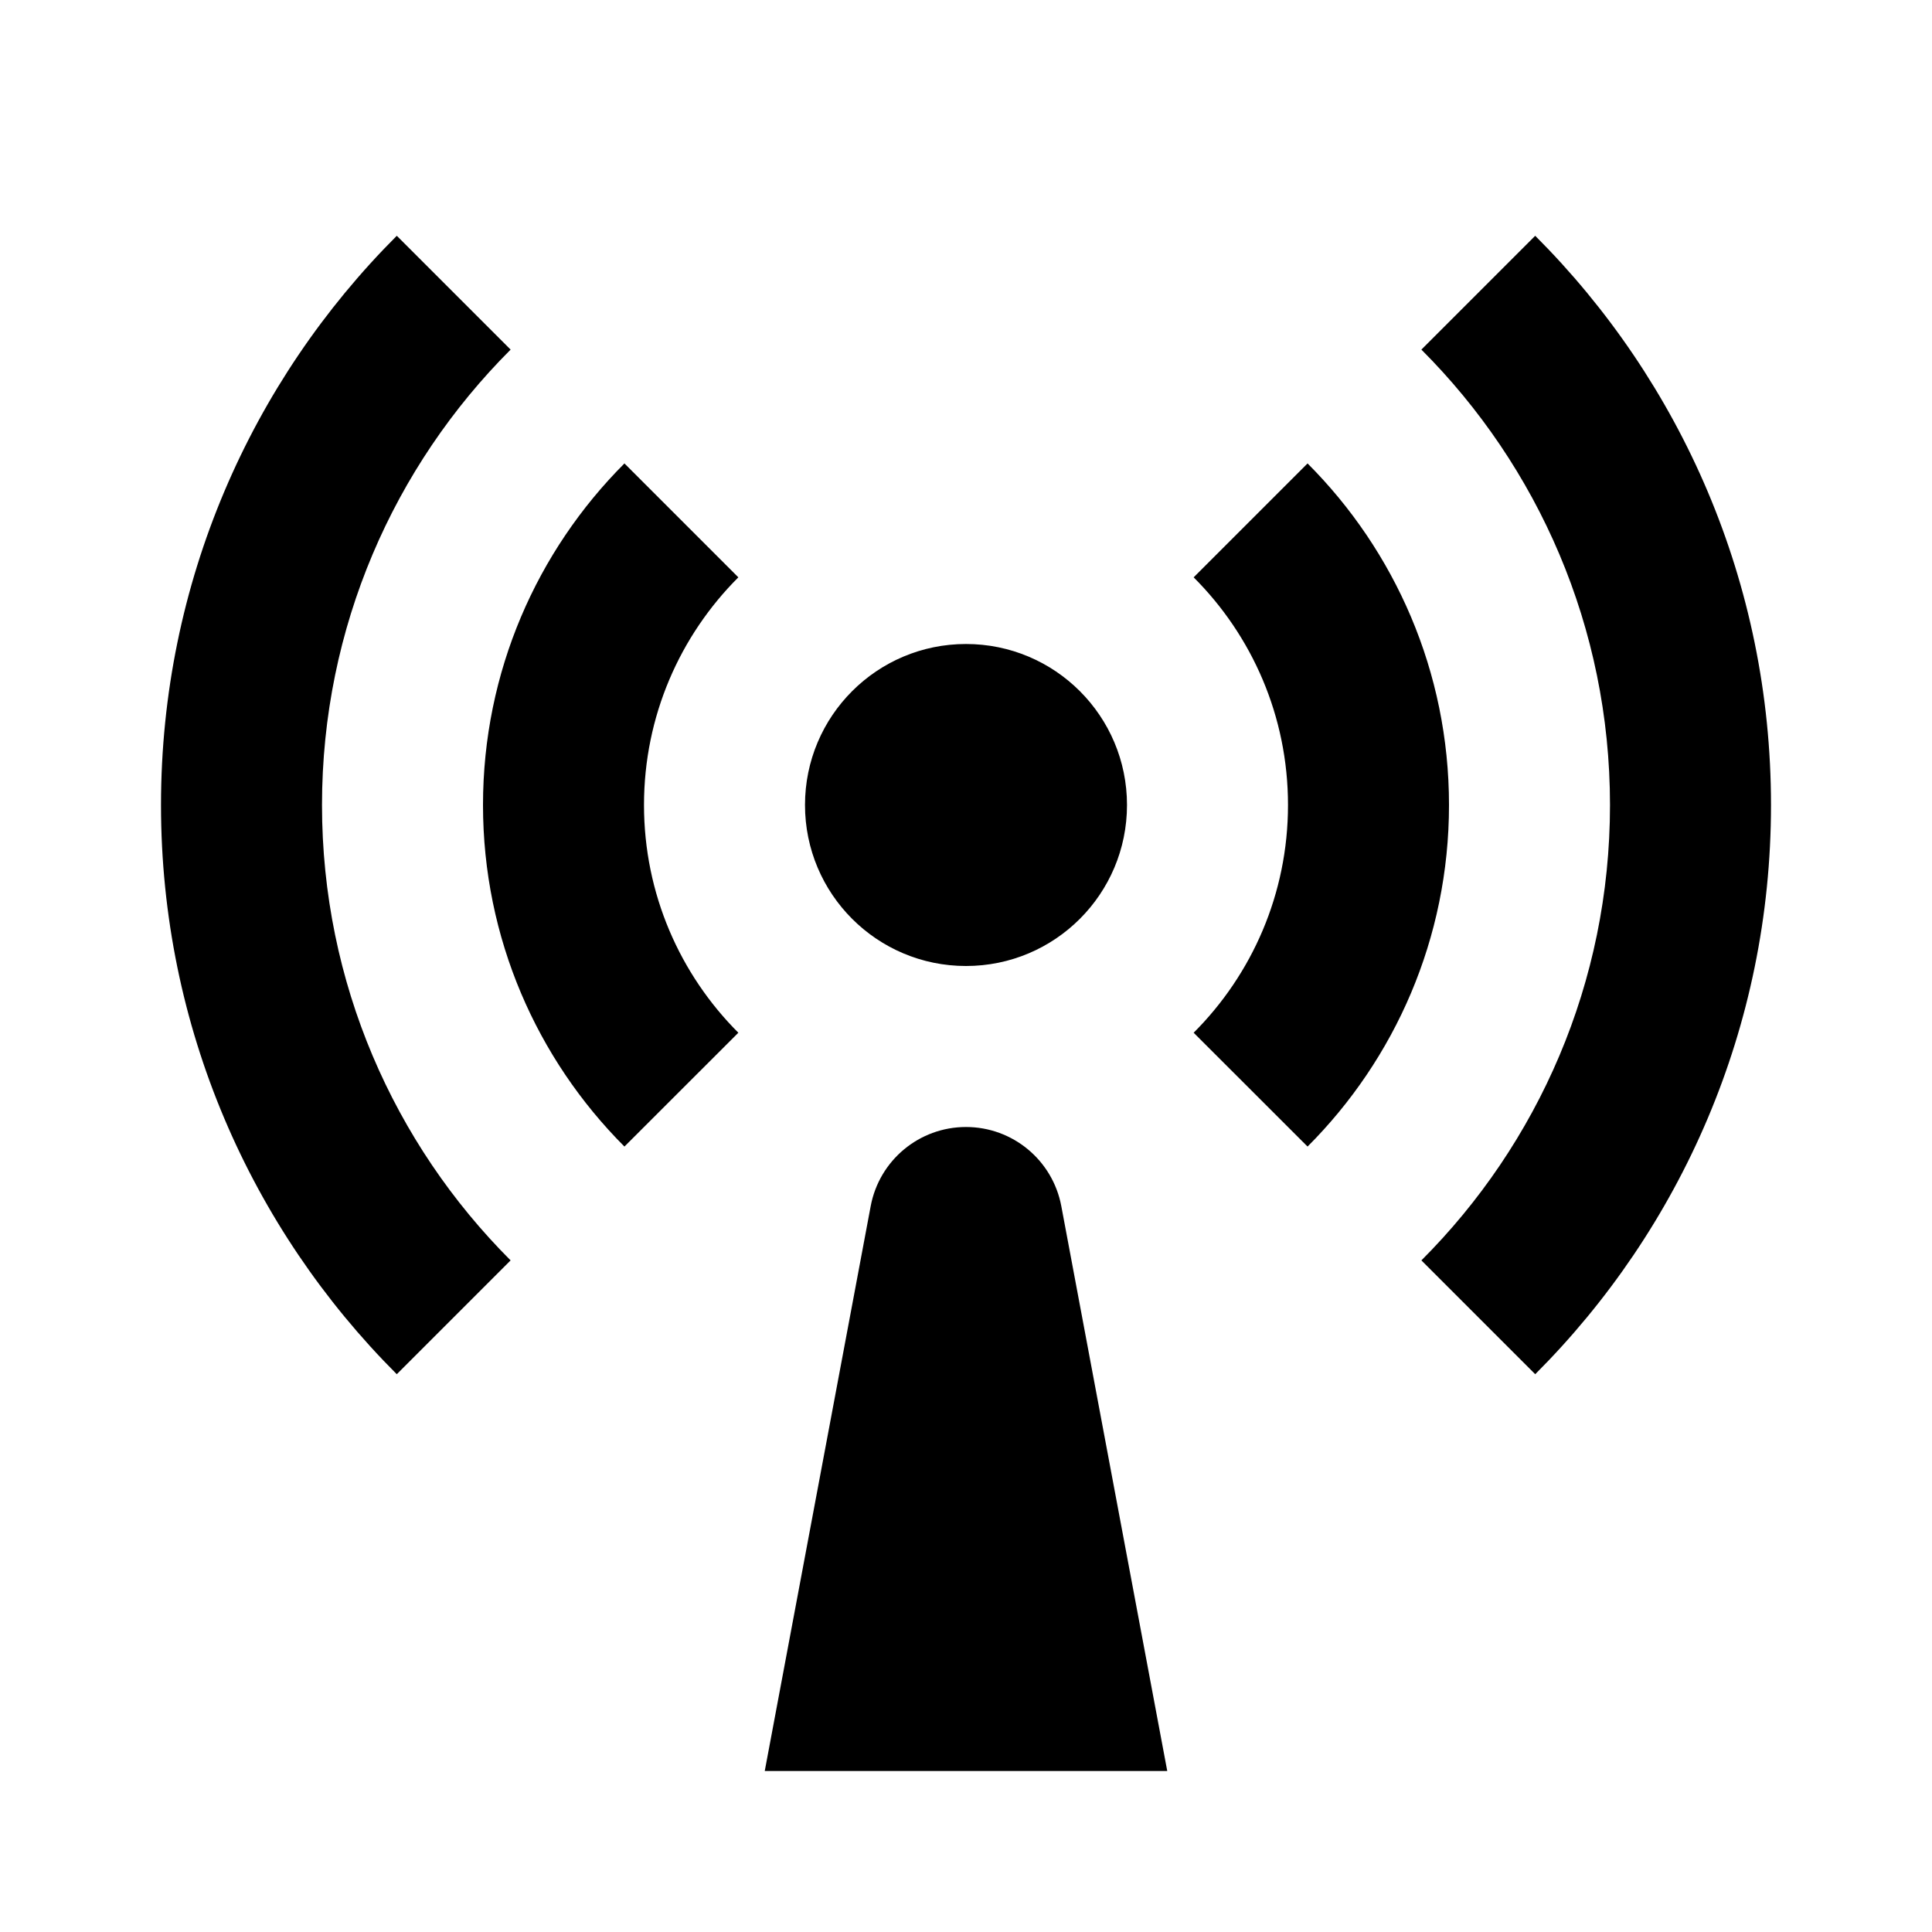
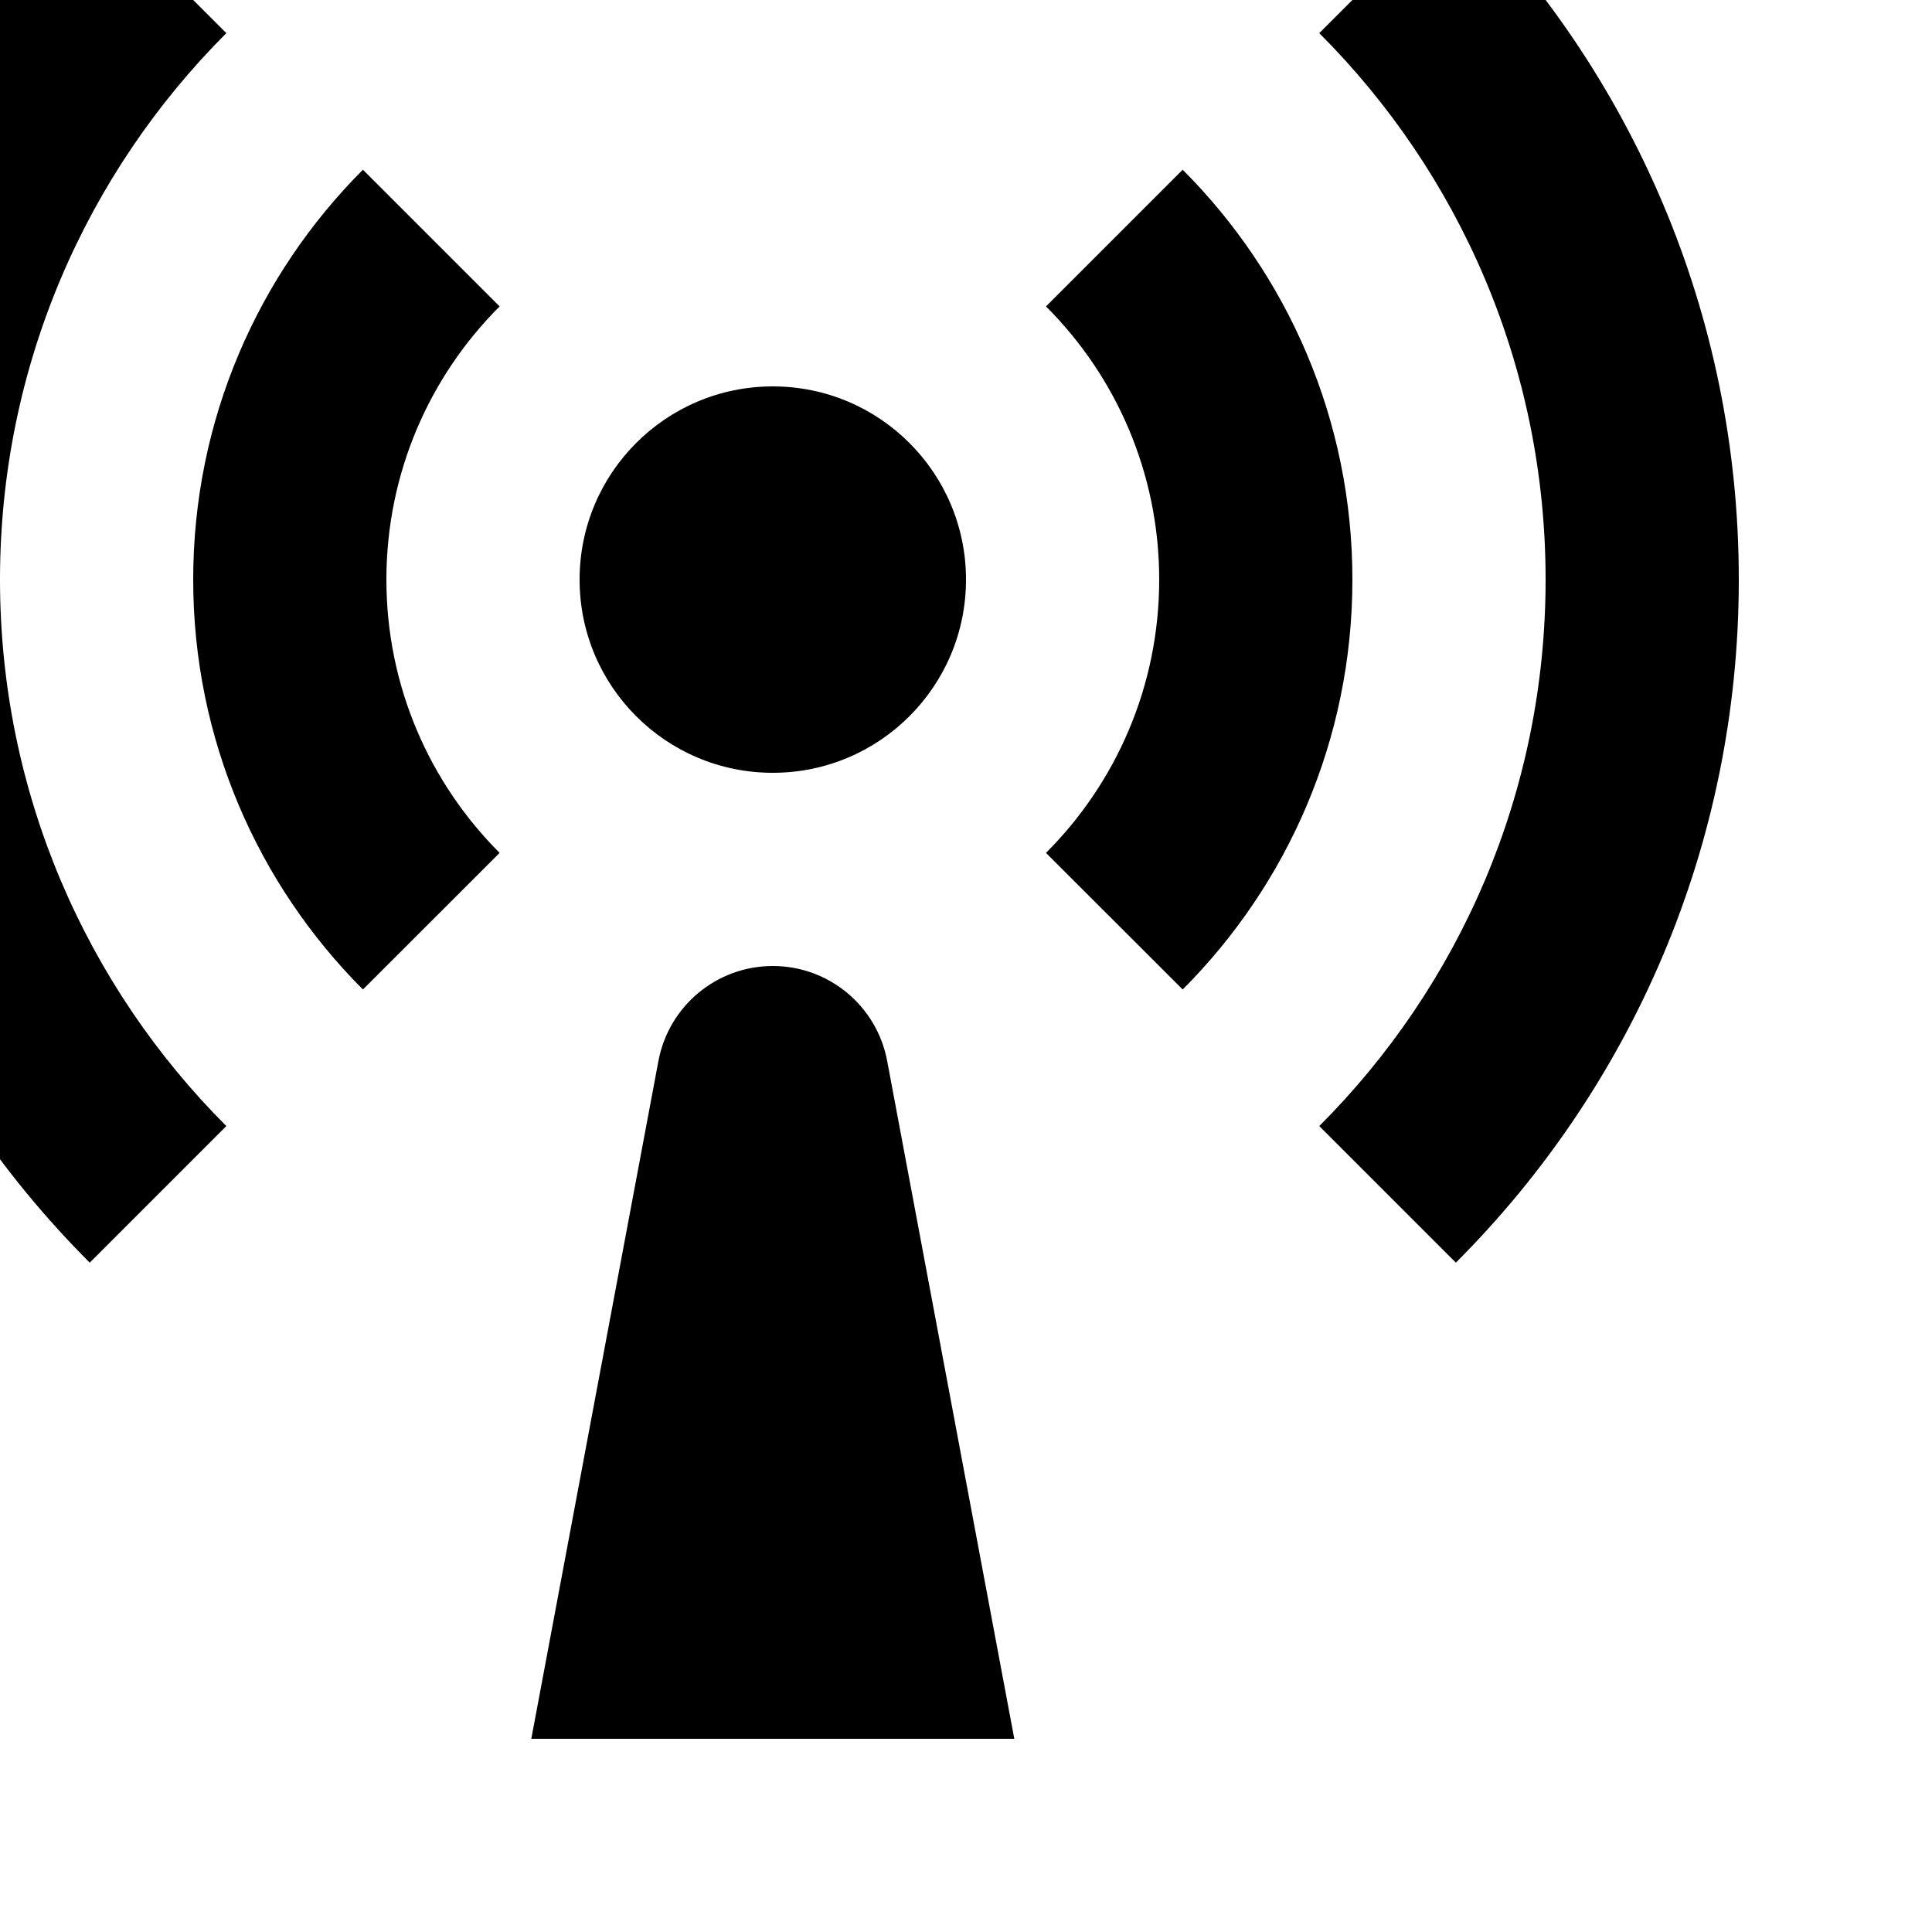
- <svg xmlns="http://www.w3.org/2000/svg" width="800px" height="800px" viewBox="0 0 24 24">
+ <svg xmlns="http://www.w3.org/2000/svg" width="800px" height="800px" viewBox="4 4 20 20">
  <path d="M4.929 2.929L6.343 4.343C4.895 5.791 4 7.791 4 10C4 12.209 4.895 14.209 6.343 15.657L4.929 17.071C3.119 15.261 2 12.761 2 10C2 7.239 3.119 4.739 4.929 2.929ZM19.071 2.929C20.881 4.739 22 7.239 22 10C22 12.761 20.881 15.261 19.071 17.071L17.657 15.657C19.105 14.209 20 12.209 20 10C20 7.791 19.105 5.791 17.657 4.343L19.071 2.929ZM7.757 5.757L9.172 7.172C8.448 7.895 8 8.895 8 10C8 11.105 8.448 12.105 9.172 12.829L7.757 14.243C6.672 13.157 6 11.657 6 10C6 8.343 6.672 6.843 7.757 5.757ZM16.243 5.757C17.328 6.843 18 8.343 18 10C18 11.657 17.328 13.157 16.243 14.243L14.828 12.829C15.552 12.105 16 11.105 16 10C16 8.895 15.552 7.895 14.828 7.172L16.243 5.757ZM12 12C10.895 12 10 11.105 10 10C10 8.895 10.895 8 12 8C13.105 8 14 8.895 14 10C14 11.105 13.105 12 12 12ZM12 14C12.58 14 13.077 14.413 13.184 14.983L14.5 22H9.5L10.816 14.983C10.923 14.413 11.42 14 12 14Z" />
</svg>
